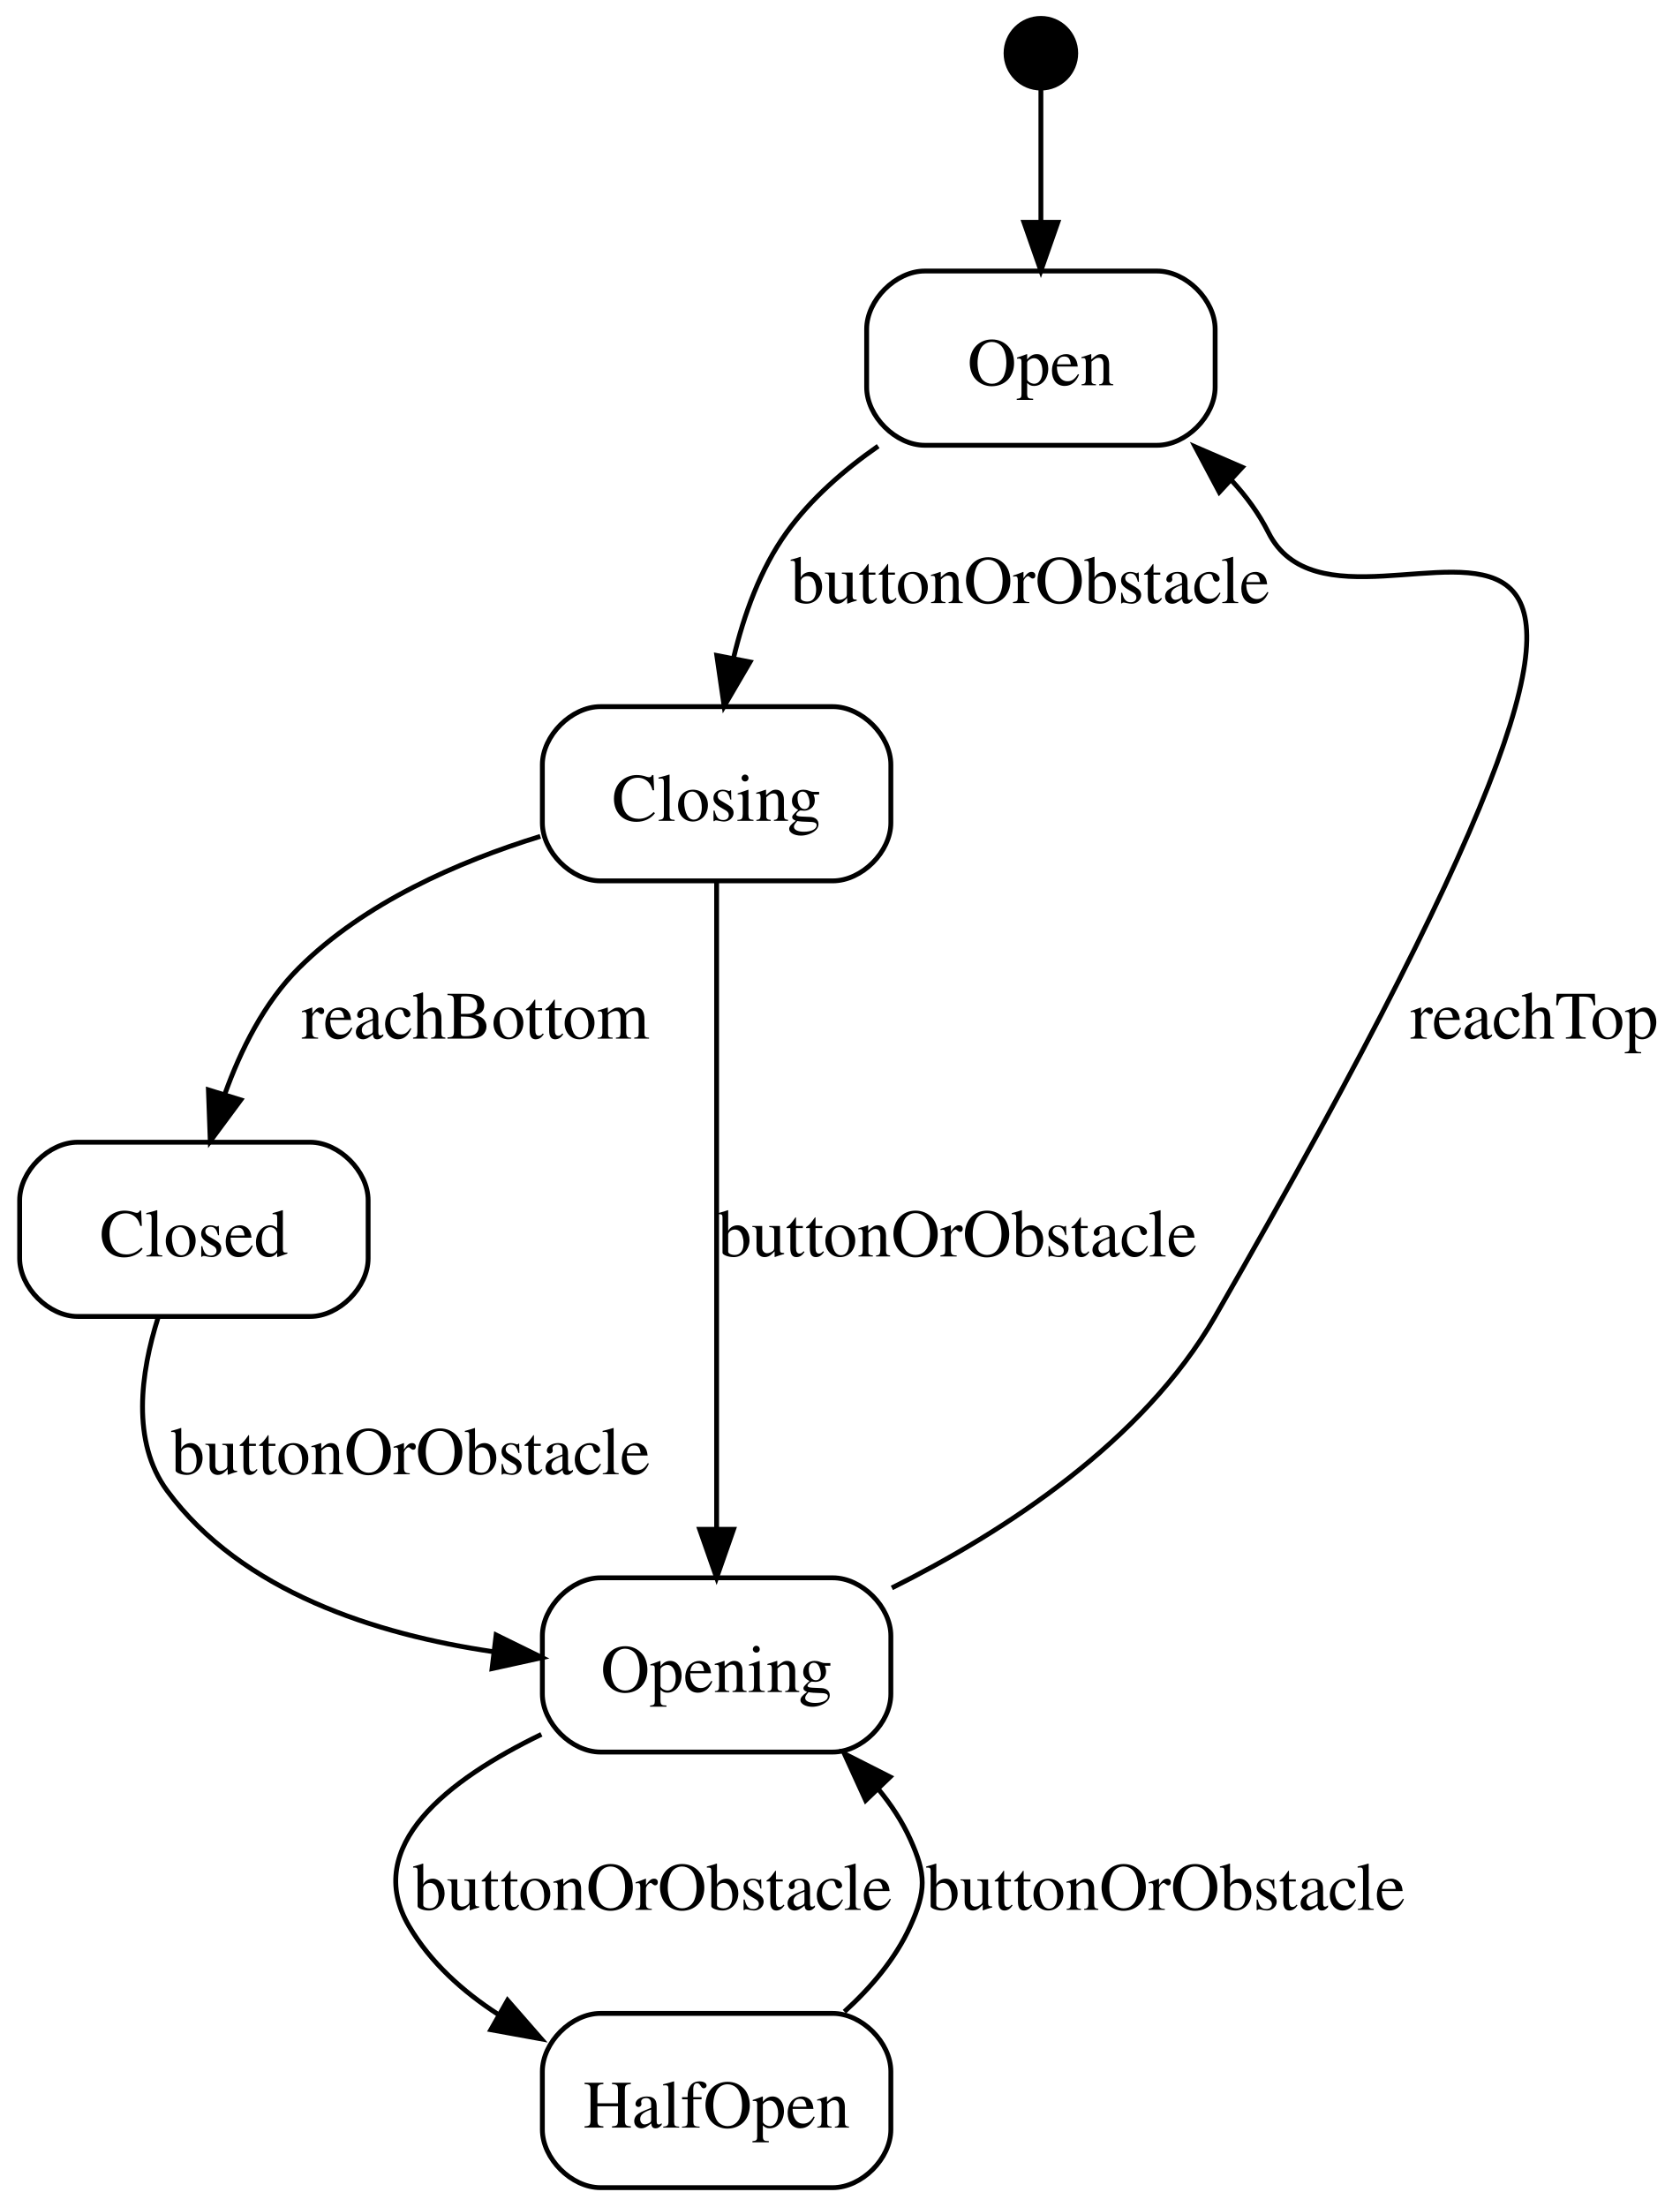
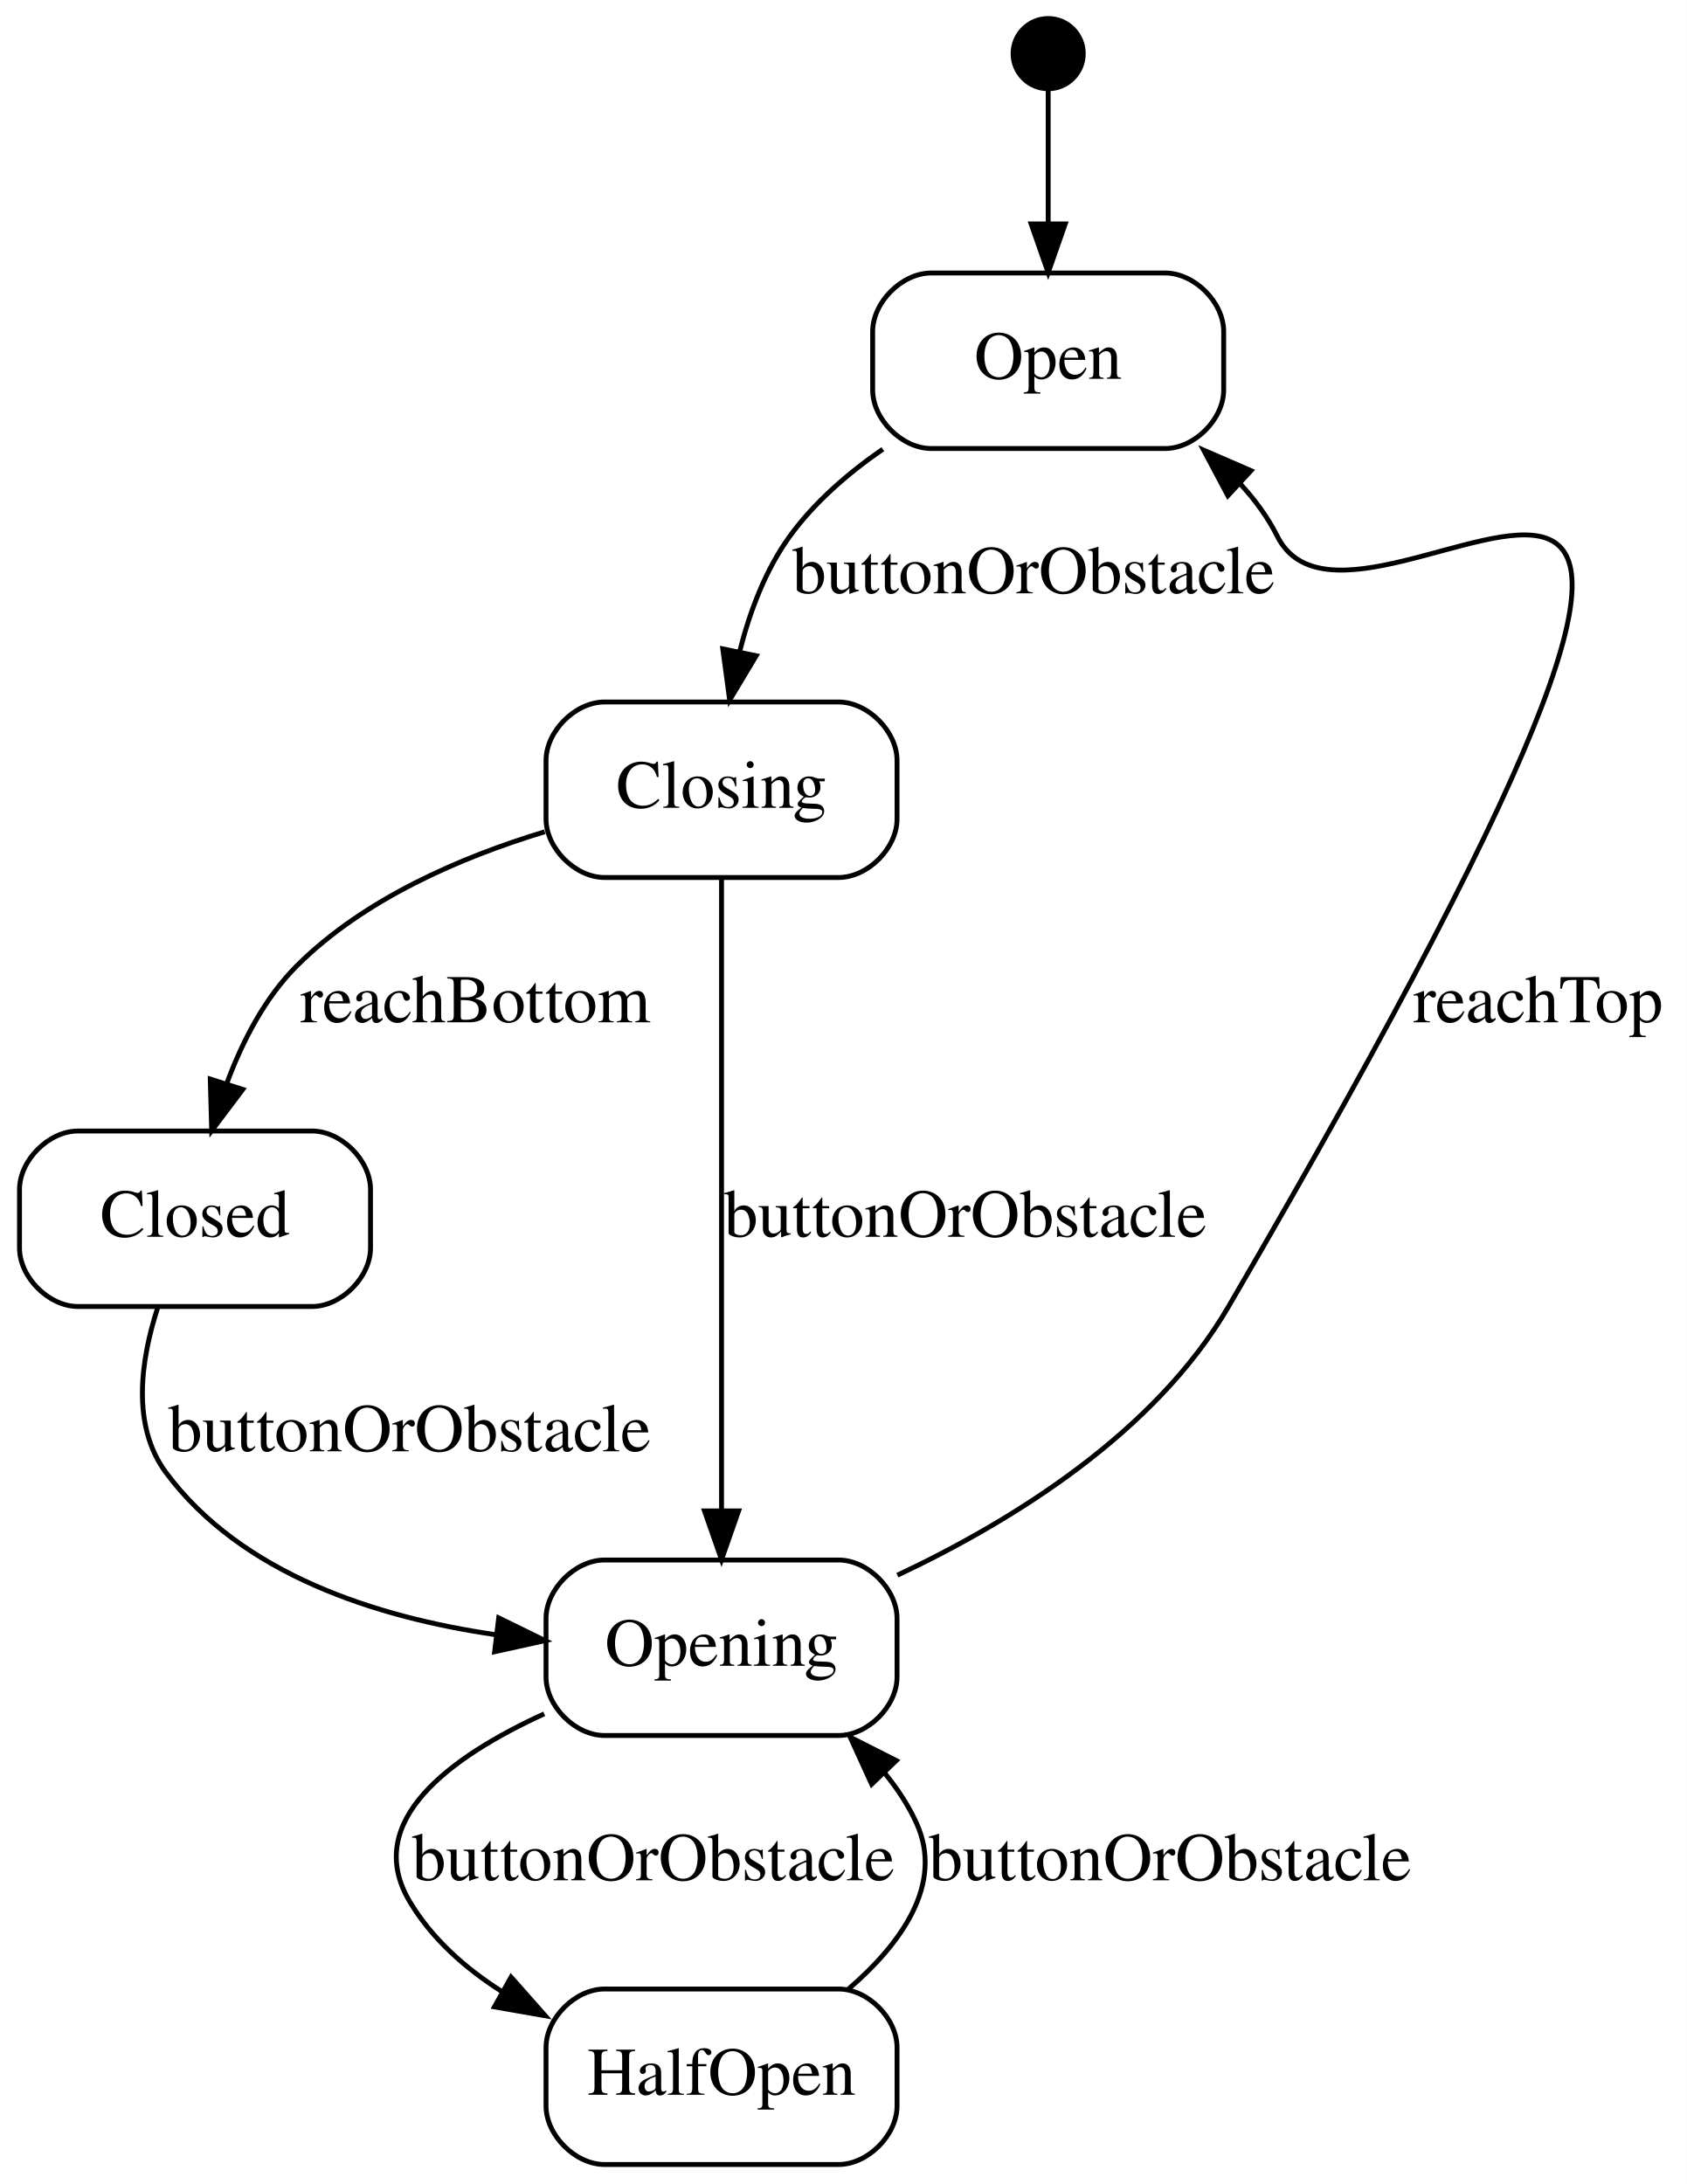
- <svg xmlns="http://www.w3.org/2000/svg" width="347pt" height="456pt" viewBox="0.00 0.00 346.88 456.00">
-   <g id="graph0" class="graph" transform="scale(1 1) rotate(0) translate(4 452)">
-     <polygon fill="white" stroke="white" points="-4,5 -4,-452 343.878,-452 343.878,5 -4,5" />
+ <svg xmlns="http://www.w3.org/2000/svg" width="346pt" height="448pt" viewBox="0.00 0.00 346.00 448.00">
+   <g id="graph0" class="graph" transform="scale(1 1) rotate(0) translate(4 444)">
+     <polygon fill="white" stroke="none" points="-4,4 -4,-444 342,-444 342,4 -4,4" />
    <g id="node1" class="node">
-       <ellipse fill="black" stroke="black" cx="211" cy="-441" rx="7.2" ry="7.2" />
+       <ellipse fill="black" stroke="black" cx="211" cy="-433" rx="7.2" ry="7.2" />
    </g>
    <g id="node2" class="node">
-       <path fill="none" stroke="black" d="M235,-396C235,-396 187,-396 187,-396 181,-396 175,-390 175,-384 175,-384 175,-372 175,-372 175,-366 181,-360 187,-360 187,-360 235,-360 235,-360 241,-360 247,-366 247,-372 247,-372 247,-384 247,-384 247,-390 241,-396 235,-396" />
-       <text text-anchor="middle" x="211" y="-372.4" font-family="Times,serif" font-size="14.00">Open</text>
+       <path fill="none" stroke="black" d="M235,-388C235,-388 187,-388 187,-388 181,-388 175,-382 175,-376 175,-376 175,-364 175,-364 175,-358 181,-352 187,-352 187,-352 235,-352 235,-352 241,-352 247,-358 247,-364 247,-364 247,-376 247,-376 247,-382 241,-388 235,-388" />
+       <text text-anchor="middle" x="211" y="-366.3" font-family="Times,serif" font-size="14.00">Open</text>
    </g>
    <g id="edge1" class="edge">
-       <path fill="none" stroke="black" d="M211,-433.472C211,-426.902 211,-416.324 211,-406.229" />
-       <polygon fill="black" stroke="black" points="214.5,-406.073 211,-396.073 207.5,-406.073 214.5,-406.073" />
+       <path fill="none" stroke="black" d="M211,-425.472C211,-418.902 211,-408.324 211,-398.229" />
+       <polygon fill="black" stroke="black" points="214.5,-398.073 211,-388.073 207.5,-398.073 214.5,-398.073" />
    </g>
    <g id="node3" class="node">
-       <path fill="none" stroke="black" d="M168,-306C168,-306 120,-306 120,-306 114,-306 108,-300 108,-294 108,-294 108,-282 108,-282 108,-276 114,-270 120,-270 120,-270 168,-270 168,-270 174,-270 180,-276 180,-282 180,-282 180,-294 180,-294 180,-300 174,-306 168,-306" />
-       <text text-anchor="middle" x="144" y="-282.4" font-family="Times,serif" font-size="14.00">Closing</text>
+       <path fill="none" stroke="black" d="M168,-300C168,-300 120,-300 120,-300 114,-300 108,-294 108,-288 108,-288 108,-276 108,-276 108,-270 114,-264 120,-264 120,-264 168,-264 168,-264 174,-264 180,-270 180,-276 180,-276 180,-288 180,-288 180,-294 174,-300 168,-300" />
+       <text text-anchor="middle" x="144" y="-278.3" font-family="Times,serif" font-size="14.00">Closing</text>
    </g>
    <g id="edge3" class="edge">
-       <path fill="none" stroke="black" d="M177.379,-359.823C170.298,-354.891 163.469,-348.933 158.469,-342 153.015,-334.438 149.617,-324.923 147.499,-316.05" />
-       <polygon fill="black" stroke="black" points="150.905,-315.228 145.556,-306.083 144.035,-316.569 150.905,-315.228" />
-       <text text-anchor="middle" x="208.766" y="-327.4" font-family="Times,serif" font-size="14.00">buttonOrObstacle</text>
+       <path fill="none" stroke="black" d="M177.087,-351.865C169.943,-346.931 163.05,-340.962 158,-334 152.996,-327.102 149.781,-318.502 147.714,-310.341" />
+       <polygon fill="black" stroke="black" points="151.112,-309.486 145.663,-300.4 144.256,-310.901 151.112,-309.486" />
+       <text text-anchor="middle" x="208" y="-322.3" font-family="Times,serif" font-size="14.00">buttonOrObstacle</text>
    </g>
    <g id="node4" class="node">
-       <path fill="none" stroke="black" d="M60,-216C60,-216 12,-216 12,-216 6,-216 0,-210 0,-204 0,-204 0,-192 0,-192 0,-186 6,-180 12,-180 12,-180 60,-180 60,-180 66,-180 72,-186 72,-192 72,-192 72,-204 72,-204 72,-210 66,-216 60,-216" />
-       <text text-anchor="middle" x="36" y="-192.4" font-family="Times,serif" font-size="14.00">Closed</text>
+       <path fill="none" stroke="black" d="M60,-212C60,-212 12,-212 12,-212 6,-212 0,-206 0,-200 0,-200 0,-188 0,-188 0,-182 6,-176 12,-176 12,-176 60,-176 60,-176 66,-176 72,-182 72,-188 72,-188 72,-200 72,-200 72,-206 66,-212 60,-212" />
+       <text text-anchor="middle" x="36" y="-190.3" font-family="Times,serif" font-size="14.00">Closed</text>
    </g>
    <g id="edge4" class="edge">
-       <path fill="none" stroke="black" d="M107.578,-279.196C90.596,-273.959 71.203,-265.47 57.69,-252 50.553,-244.887 45.668,-235.1 42.37,-225.87" />
-       <polygon fill="black" stroke="black" points="45.685,-224.743 39.383,-216.227 38.999,-226.815 45.685,-224.743" />
-       <text text-anchor="middle" x="94.155" y="-237.4" font-family="Times,serif" font-size="14.00">reachBottom</text>
+       <path fill="none" stroke="black" d="M107.738,-273.38C90.521,-268.166 70.755,-259.644 57,-246 50.355,-239.408 45.722,-230.415 42.535,-221.815" />
+       <polygon fill="black" stroke="black" points="45.798,-220.529 39.422,-212.067 39.13,-222.658 45.798,-220.529" />
+       <text text-anchor="middle" x="93.5" y="-234.3" font-family="Times,serif" font-size="14.00">reachBottom</text>
    </g>
    <g id="node5" class="node">
-       <path fill="none" stroke="black" d="M168,-126C168,-126 120,-126 120,-126 114,-126 108,-120 108,-114 108,-114 108,-102 108,-102 108,-96 114,-90 120,-90 120,-90 168,-90 168,-90 174,-90 180,-96 180,-102 180,-102 180,-114 180,-114 180,-120 174,-126 168,-126" />
-       <text text-anchor="middle" x="144" y="-102.4" font-family="Times,serif" font-size="14.00">Opening</text>
+       <path fill="none" stroke="black" d="M168,-124C168,-124 120,-124 120,-124 114,-124 108,-118 108,-112 108,-112 108,-100 108,-100 108,-94 114,-88 120,-88 120,-88 168,-88 168,-88 174,-88 180,-94 180,-100 180,-100 180,-112 180,-112 180,-118 174,-124 168,-124" />
+       <text text-anchor="middle" x="144" y="-102.3" font-family="Times,serif" font-size="14.00">Opening</text>
    </g>
    <g id="edge5" class="edge">
-       <path fill="none" stroke="black" d="M144,-269.933C144,-238.966 144,-173.299 144,-136.129" />
-       <polygon fill="black" stroke="black" points="147.5,-136.016 144,-126.016 140.5,-136.016 147.5,-136.016" />
-       <text text-anchor="middle" x="193.766" y="-192.4" font-family="Times,serif" font-size="14.00">buttonOrObstacle</text>
+       <path fill="none" stroke="black" d="M144,-263.999C144,-233.853 144,-170.79 144,-134.43" />
+       <polygon fill="black" stroke="black" points="147.5,-134.07 144,-124.07 140.5,-134.07 147.5,-134.07" />
+       <text text-anchor="middle" x="194" y="-190.3" font-family="Times,serif" font-size="14.00">buttonOrObstacle</text>
    </g>
    <g id="edge6" class="edge">
-       <path fill="none" stroke="black" d="M28.568,-179.654C25.025,-168.448 22.997,-154.123 30.469,-144 45.903,-123.091 73.647,-114.286 97.844,-110.735" />
-       <polygon fill="black" stroke="black" points="98.443,-114.188 107.951,-109.514 97.604,-107.238 98.443,-114.188" />
-       <text text-anchor="middle" x="80.766" y="-147.4" font-family="Times,serif" font-size="14.00">buttonOrObstacle</text>
+       <path fill="none" stroke="black" d="M28.373,-175.838C24.876,-165.13 22.9,-151.607 30,-142 45.504,-121.021 73.363,-112.215 97.659,-108.68" />
+       <polygon fill="black" stroke="black" points="98.292,-112.13 107.807,-107.468 97.462,-105.179 98.292,-112.13" />
+       <text text-anchor="middle" x="80" y="-146.3" font-family="Times,serif" font-size="14.00">buttonOrObstacle</text>
    </g>
    <g id="edge2" class="edge">
-       <path fill="none" stroke="black" d="M180.21,-123.913C203.507,-135.549 232.116,-154.11 247,-180 374.89,-402.456 275.844,-306.464 258,-342 256.048,-345.887 253.438,-349.451 250.443,-352.693" />
-       <polygon fill="black" stroke="black" points="247.859,-350.315 242.886,-359.671 252.608,-355.458 247.859,-350.315" />
-       <text text-anchor="middle" x="312.939" y="-237.4" font-family="Times,serif" font-size="14.00">reachTop</text>
+       <path fill="none" stroke="black" d="M180.066,-120.878C203.688,-132.002 232.889,-150.072 248,-176 390.611,-420.708 275.584,-298.982 258,-334 256.048,-337.887 253.438,-341.451 250.443,-344.693" />
+       <polygon fill="black" stroke="black" points="247.859,-342.315 242.886,-351.671 252.608,-347.458 247.859,-342.315" />
+       <text text-anchor="middle" x="311.5" y="-234.3" font-family="Times,serif" font-size="14.00">reachTop</text>
    </g>
    <g id="node6" class="node">
      <path fill="none" stroke="black" d="M168,-36C168,-36 120,-36 120,-36 114,-36 108,-30 108,-24 108,-24 108,-12 108,-12 108,-6 114,-0 120,-0 120,-0 168,-0 168,-0 174,-0 180,-6 180,-12 180,-12 180,-24 180,-24 180,-30 174,-36 168,-36" />
-       <text text-anchor="middle" x="144" y="-12.4" font-family="Times,serif" font-size="14.00">HalfOpen</text>
+       <text text-anchor="middle" x="144" y="-14.3" font-family="Times,serif" font-size="14.00">HalfOpen</text>
    </g>
    <g id="edge8" class="edge">
-       <path fill="none" stroke="black" d="M107.796,-93.653C88.544,-84.316 70.678,-70.572 80.469,-54 84.888,-46.519 91.541,-40.528 98.902,-35.767" />
-       <polygon fill="black" stroke="black" points="100.809,-38.71 107.777,-30.729 97.352,-32.623 100.809,-38.71" />
-       <text text-anchor="middle" x="130.766" y="-57.4" font-family="Times,serif" font-size="14.00">buttonOrObstacle</text>
+       <path fill="none" stroke="black" d="M107.633,-92.449C88.281,-83.582 70.291,-70.376 80,-54 84.503,-46.405 91.3,-40.351 98.808,-35.562" />
+       <polygon fill="black" stroke="black" points="100.832,-38.44 107.852,-30.505 97.416,-32.33 100.832,-38.44" />
+       <text text-anchor="middle" x="130" y="-58.3" font-family="Times,serif" font-size="14.00">buttonOrObstacle</text>
    </g>
    <g id="edge7" class="edge">
-       <path fill="none" stroke="black" d="M170.397,-36.35C175.899,-41.339 180.95,-47.278 184,-54 187.306,-61.285 187.306,-64.715 184,-72 182.332,-75.676 180.066,-79.118 177.454,-82.299" />
-       <polygon fill="black" stroke="black" points="174.798,-80.012 170.397,-89.65 179.848,-84.86 174.798,-80.012" />
-       <text text-anchor="middle" x="236.766" y="-57.4" font-family="Times,serif" font-size="14.00">buttonOrObstacle</text>
+       <path fill="none" stroke="black" d="M170.068,-36.016C180.854,-45.33 189.673,-57.499 184,-70 182.332,-73.676 180.066,-77.118 177.454,-80.299" />
+       <polygon fill="black" stroke="black" points="174.798,-78.012 170.397,-87.65 179.848,-82.86 174.798,-78.012" />
+       <text text-anchor="middle" x="236" y="-58.3" font-family="Times,serif" font-size="14.00">buttonOrObstacle</text>
    </g>
  </g>
</svg>
